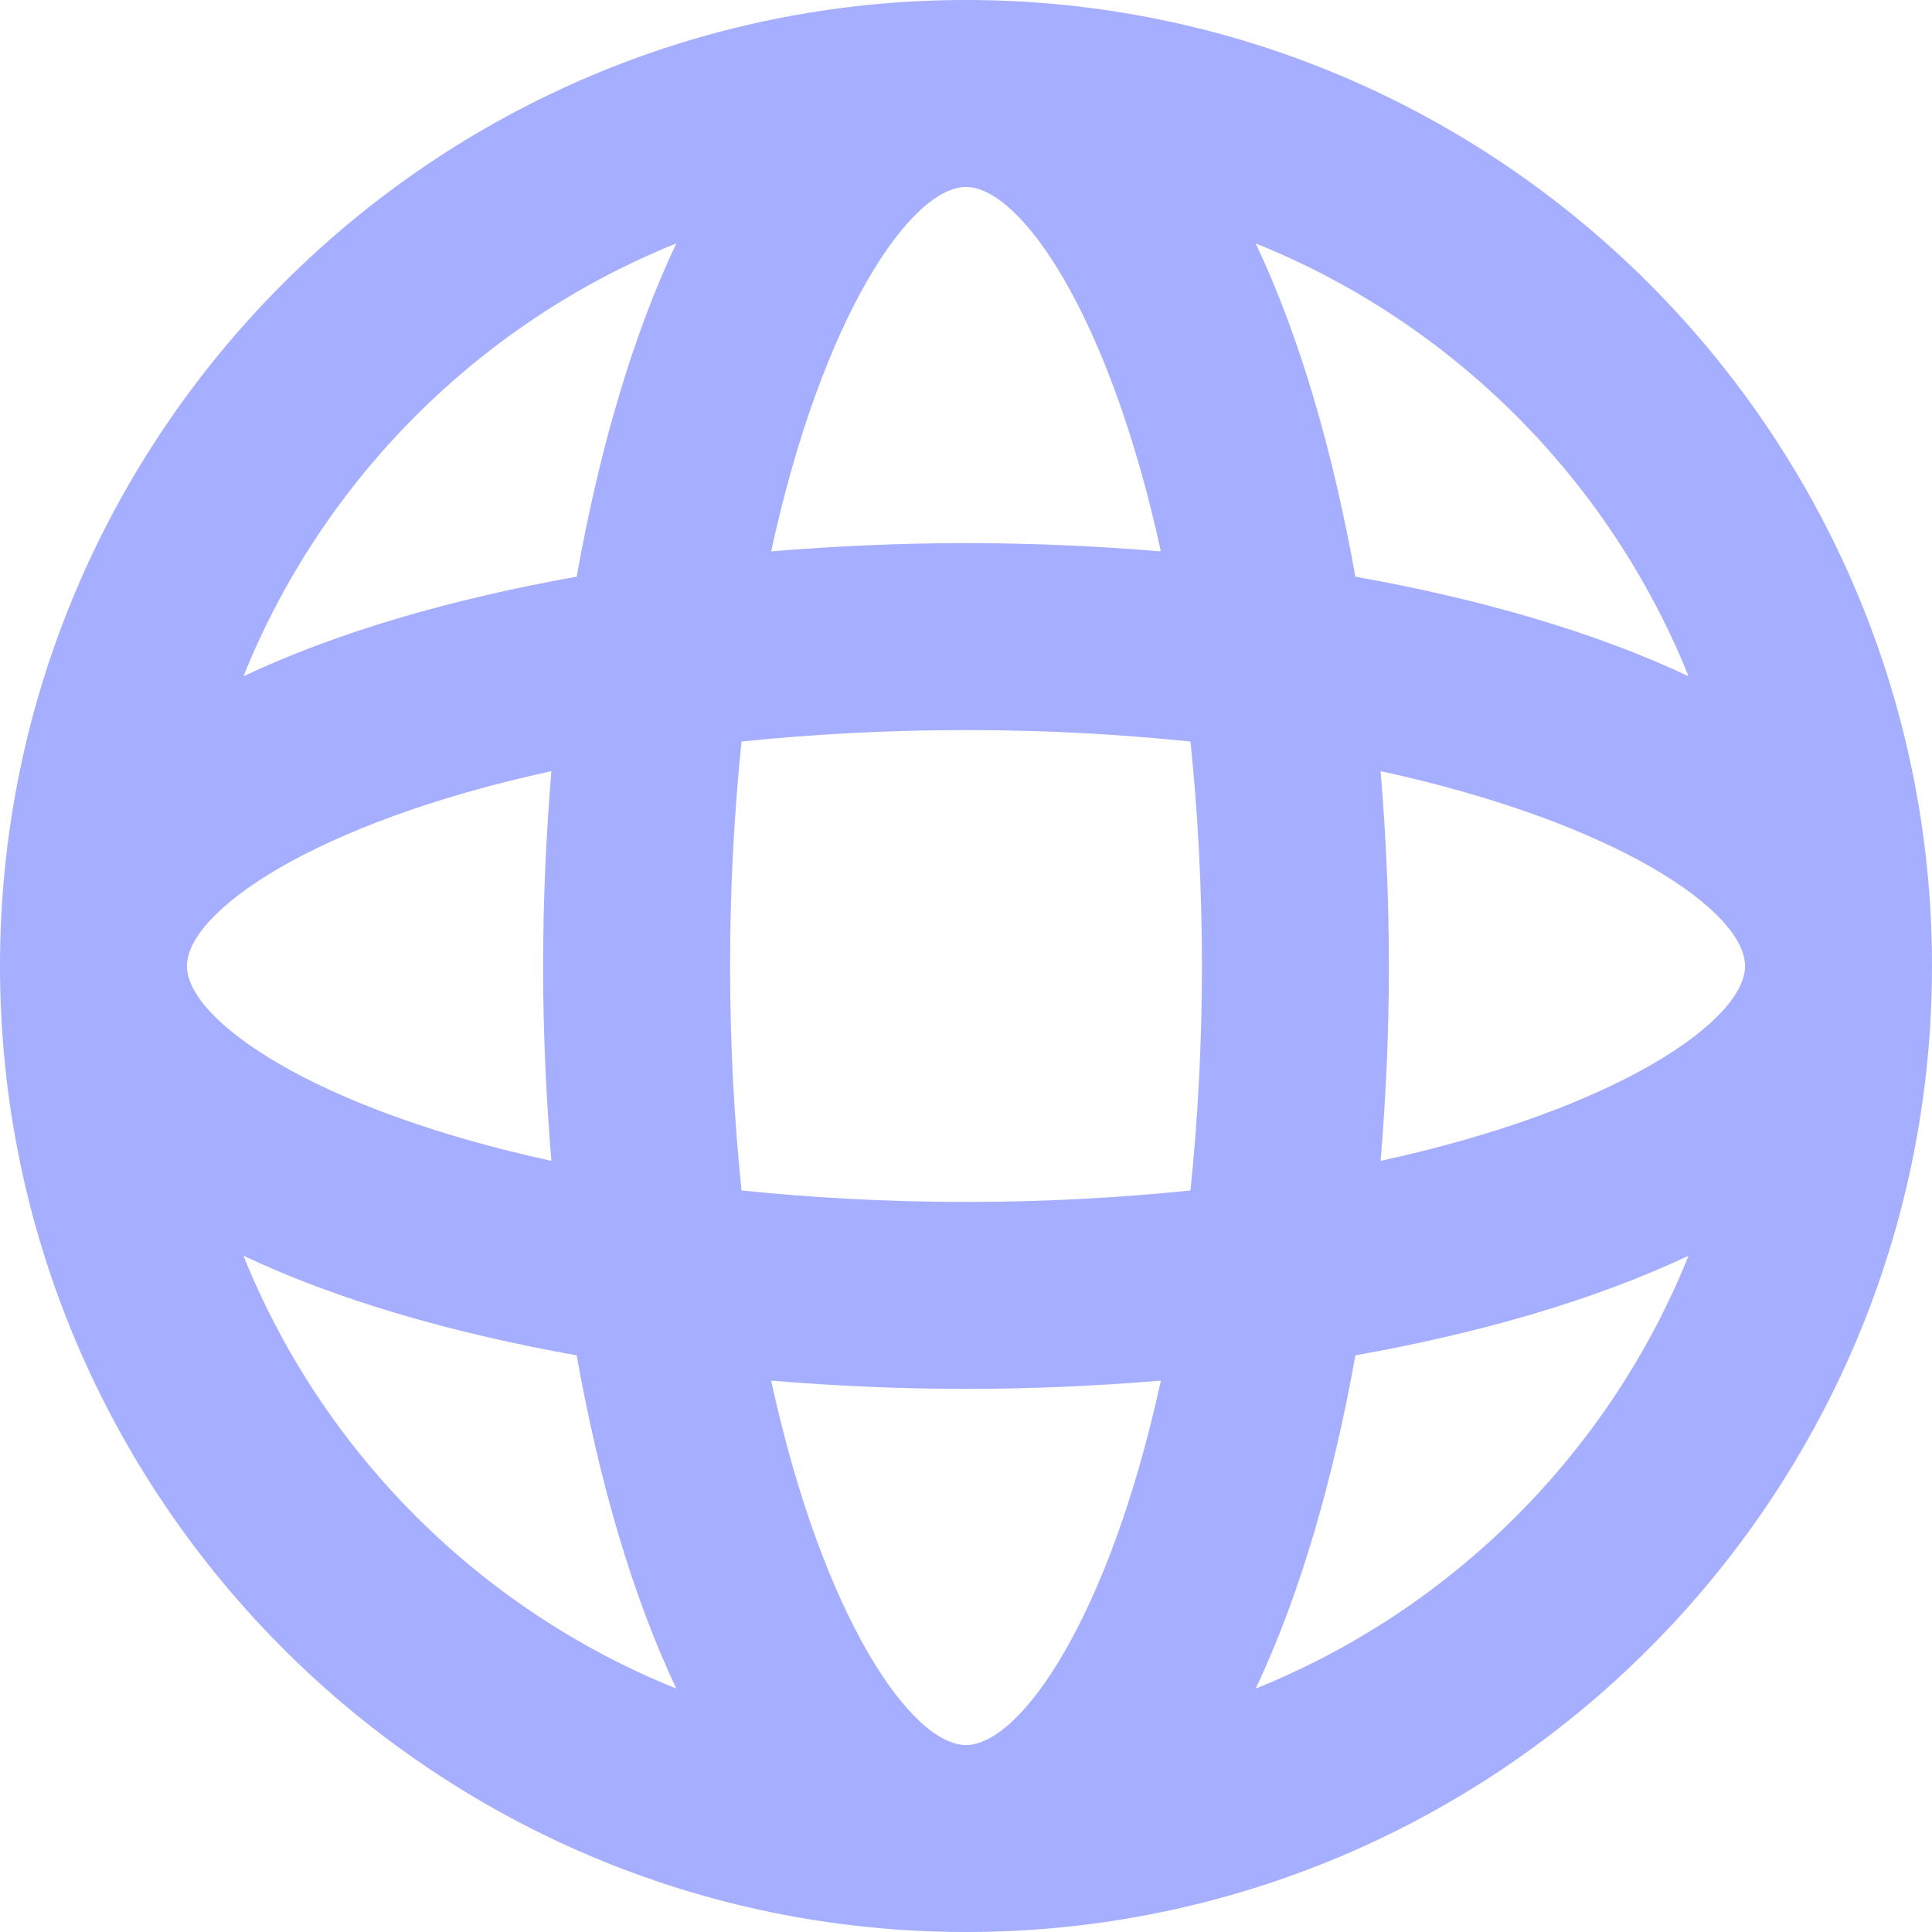
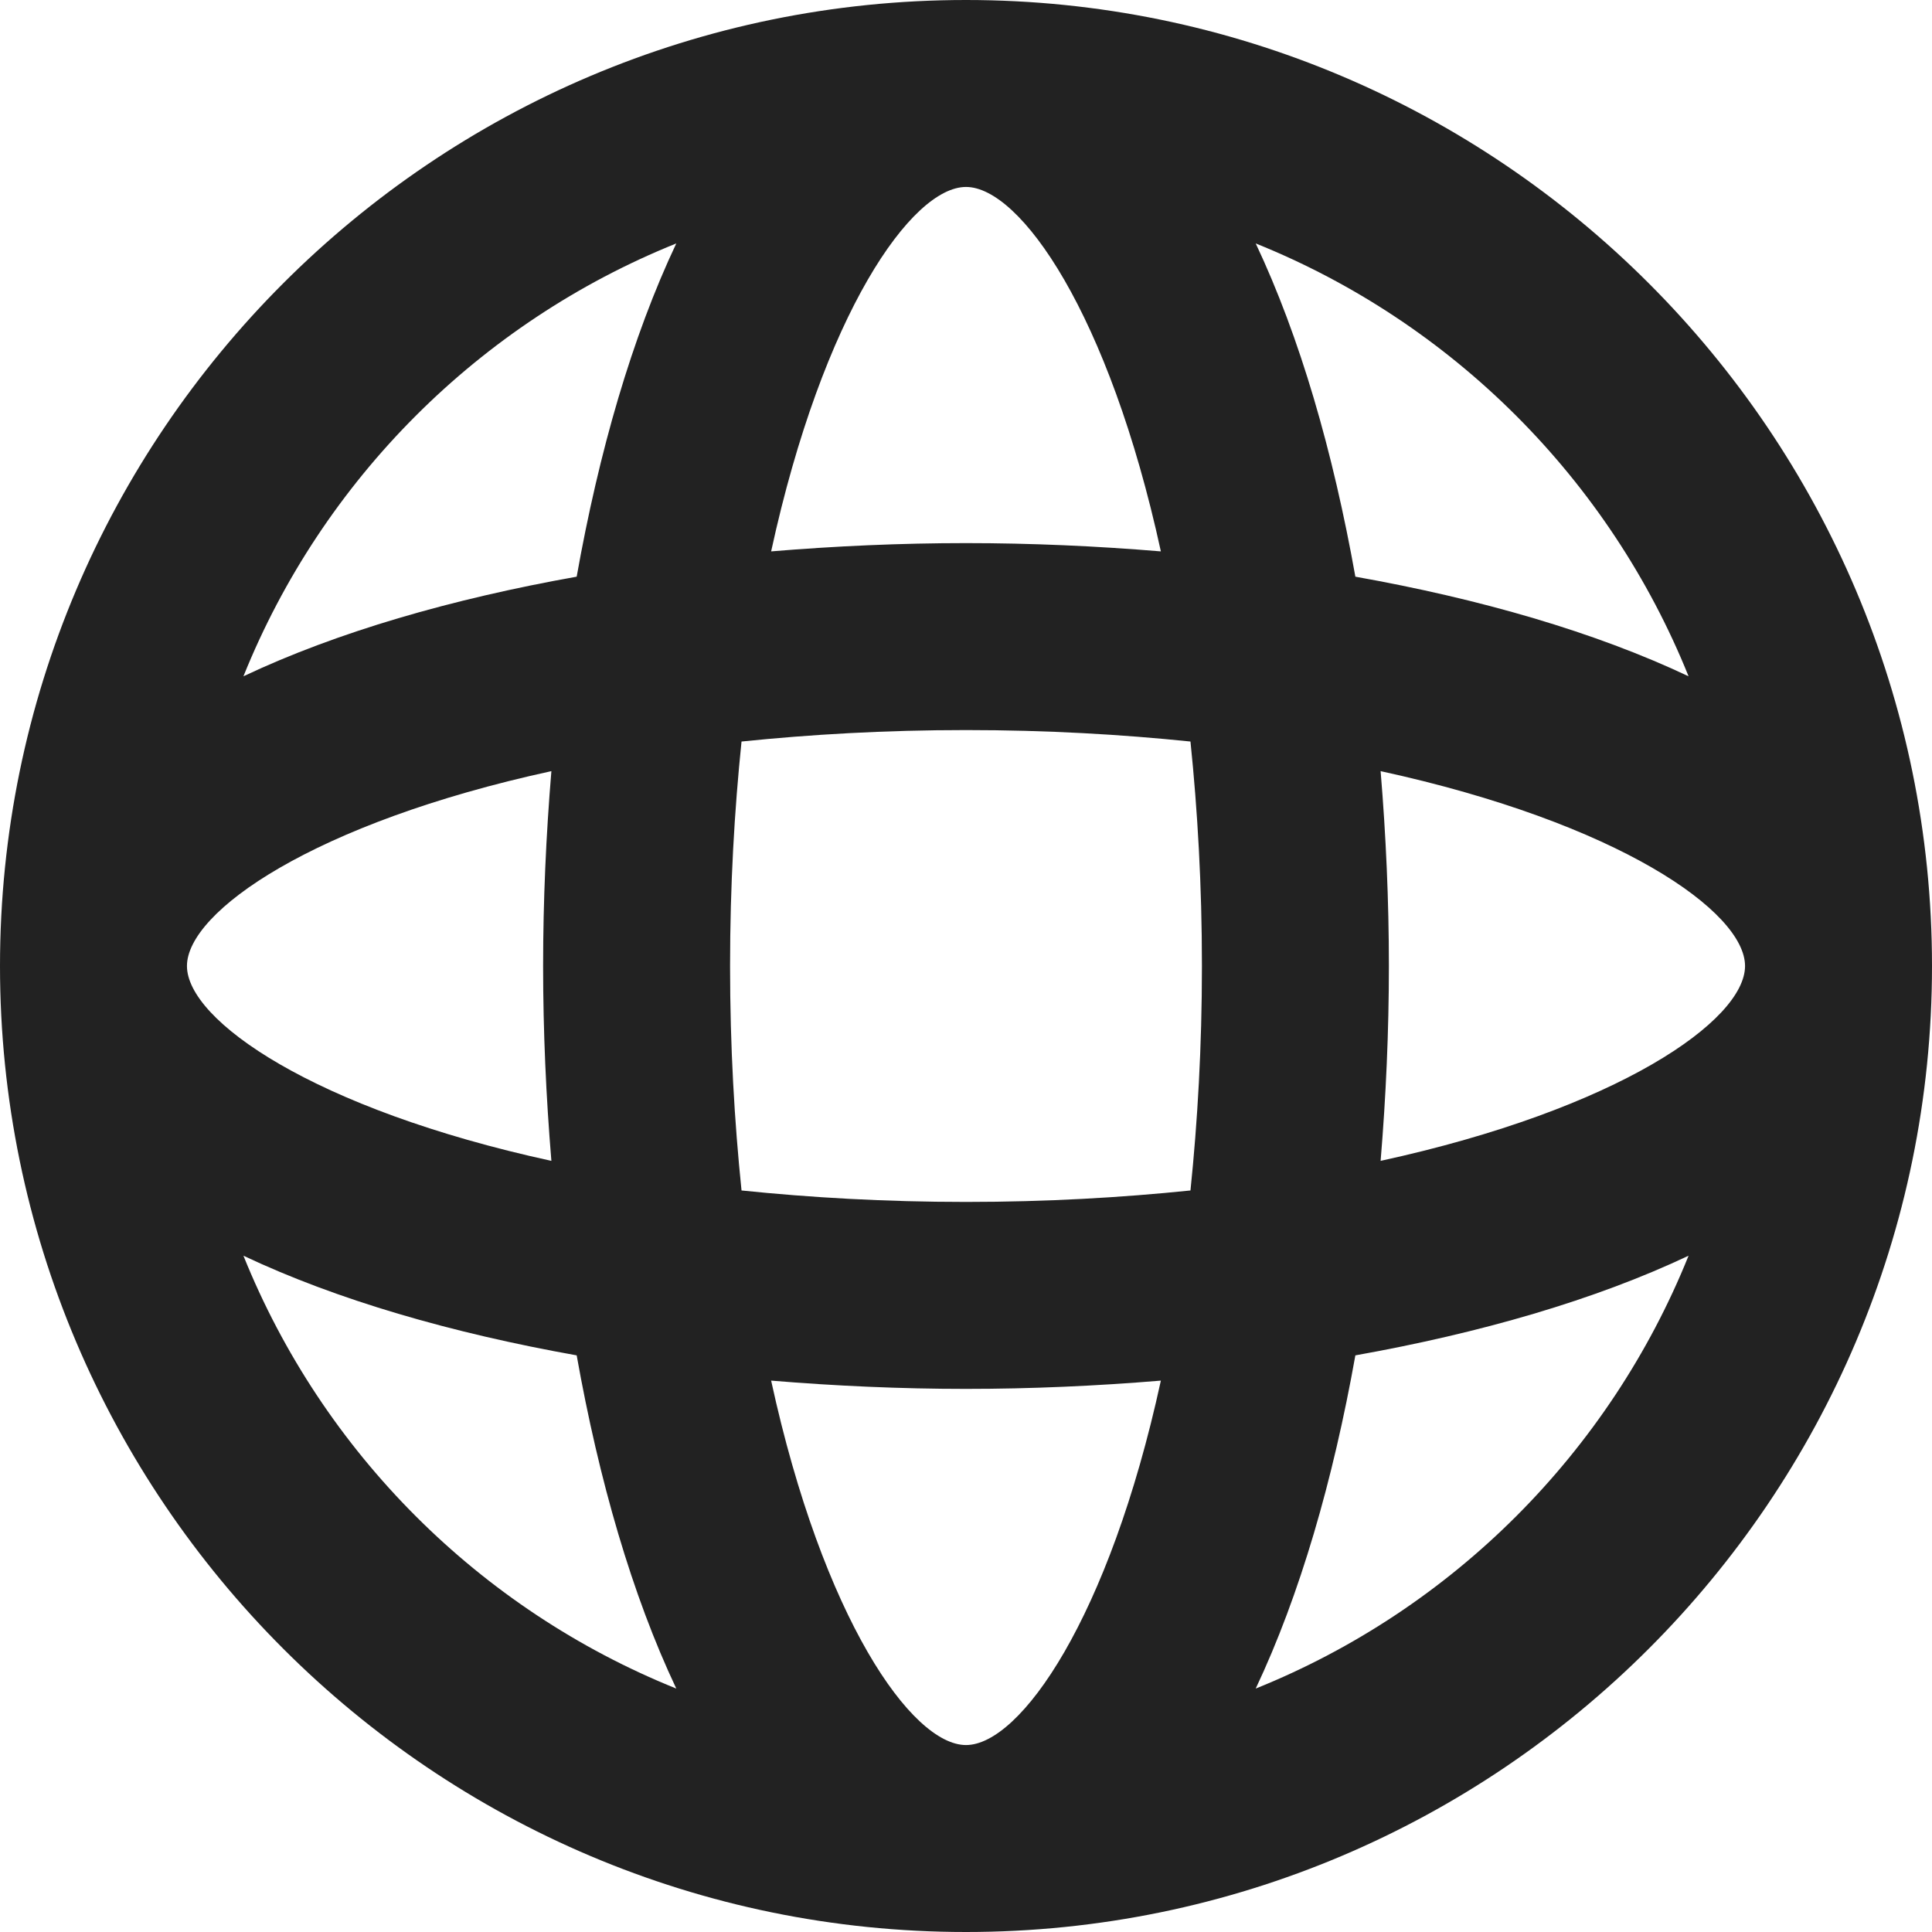
<svg xmlns="http://www.w3.org/2000/svg" width="42" height="42" viewBox="0 0 43 43" fill="none">
-   <path d="M21.5 0C9.645 0 0 9.645 0 21.5C0 33.355 9.645 43 21.5 43C33.355 43 43 33.355 43 21.5C43 9.645 33.355 0 21.5 0ZM30.728 25.837C30.847 24.406 30.912 22.953 30.912 21.5C30.912 20.047 30.847 18.594 30.728 17.163C36.023 18.316 38.839 20.293 38.839 21.5C38.839 22.707 36.023 24.684 30.728 25.837ZM21.5 38.839C20.293 38.839 18.316 36.023 17.163 30.728C18.594 30.847 20.047 30.912 21.5 30.912C22.953 30.912 24.406 30.847 25.837 30.728C24.684 36.023 22.707 38.839 21.5 38.839ZM21.5 26.751C19.697 26.751 18.04 26.654 16.504 26.496C16.346 24.96 16.249 23.303 16.249 21.5C16.249 19.697 16.346 18.04 16.504 16.504C18.04 16.346 19.697 16.249 21.5 16.249C23.303 16.249 24.96 16.346 26.496 16.504C26.654 18.04 26.751 19.697 26.751 21.5C26.751 23.303 26.654 24.96 26.496 26.496C24.96 26.654 23.303 26.751 21.5 26.751ZM4.161 21.5C4.161 20.293 6.976 18.316 12.272 17.163C12.153 18.594 12.088 20.047 12.088 21.5C12.088 22.953 12.153 24.406 12.272 25.837C6.976 24.684 4.161 22.707 4.161 21.5ZM21.5 4.161C22.707 4.161 24.684 6.976 25.837 12.272C24.406 12.153 22.953 12.088 21.5 12.088C20.047 12.088 18.594 12.153 17.163 12.272C18.316 6.976 20.293 4.161 21.5 4.161ZM37.582 15.052C35.499 14.067 32.945 13.33 30.166 12.835C29.67 10.055 28.933 7.501 27.948 5.418C32.327 7.18 35.82 10.674 37.582 15.052ZM15.052 5.418C14.067 7.501 13.33 10.055 12.835 12.835C10.055 13.33 7.501 14.067 5.418 15.052C7.18 10.673 10.674 7.18 15.052 5.418ZM5.418 27.948C7.501 28.933 10.055 29.67 12.835 30.166C13.33 32.945 14.067 35.499 15.052 37.582C10.674 35.82 7.18 32.326 5.418 27.948ZM27.948 37.582C28.933 35.499 29.67 32.945 30.166 30.166C32.945 29.67 35.499 28.933 37.582 27.948C35.82 32.326 32.327 35.82 27.948 37.582Z" fill="#A5AEFF" />
+   <path d="M21.5 0C9.645 0 0 9.645 0 21.5C0 33.355 9.645 43 21.5 43C33.355 43 43 33.355 43 21.5C43 9.645 33.355 0 21.5 0ZM30.728 25.837C30.847 24.406 30.912 22.953 30.912 21.5C30.912 20.047 30.847 18.594 30.728 17.163C36.023 18.316 38.839 20.293 38.839 21.5C38.839 22.707 36.023 24.684 30.728 25.837ZM21.5 38.839C20.293 38.839 18.316 36.023 17.163 30.728C18.594 30.847 20.047 30.912 21.5 30.912C22.953 30.912 24.406 30.847 25.837 30.728C24.684 36.023 22.707 38.839 21.5 38.839ZM21.5 26.751C19.697 26.751 18.04 26.654 16.504 26.496C16.346 24.96 16.249 23.303 16.249 21.5C16.249 19.697 16.346 18.04 16.504 16.504C18.04 16.346 19.697 16.249 21.5 16.249C23.303 16.249 24.96 16.346 26.496 16.504C26.654 18.04 26.751 19.697 26.751 21.5C26.751 23.303 26.654 24.96 26.496 26.496C24.96 26.654 23.303 26.751 21.5 26.751ZM4.161 21.5C4.161 20.293 6.976 18.316 12.272 17.163C12.153 18.594 12.088 20.047 12.088 21.5C12.088 22.953 12.153 24.406 12.272 25.837C6.976 24.684 4.161 22.707 4.161 21.5ZM21.5 4.161C22.707 4.161 24.684 6.976 25.837 12.272C24.406 12.153 22.953 12.088 21.5 12.088C20.047 12.088 18.594 12.153 17.163 12.272C18.316 6.976 20.293 4.161 21.5 4.161ZM37.582 15.052C35.499 14.067 32.945 13.33 30.166 12.835C29.67 10.055 28.933 7.501 27.948 5.418C32.327 7.18 35.82 10.674 37.582 15.052ZM15.052 5.418C14.067 7.501 13.33 10.055 12.835 12.835C10.055 13.33 7.501 14.067 5.418 15.052C7.18 10.673 10.674 7.18 15.052 5.418ZM5.418 27.948C7.501 28.933 10.055 29.67 12.835 30.166C13.33 32.945 14.067 35.499 15.052 37.582C10.674 35.82 7.18 32.326 5.418 27.948ZM27.948 37.582C28.933 35.499 29.67 32.945 30.166 30.166C32.945 29.67 35.499 28.933 37.582 27.948C35.82 32.326 32.327 35.82 27.948 37.582Z" fill="#222" />
</svg>
